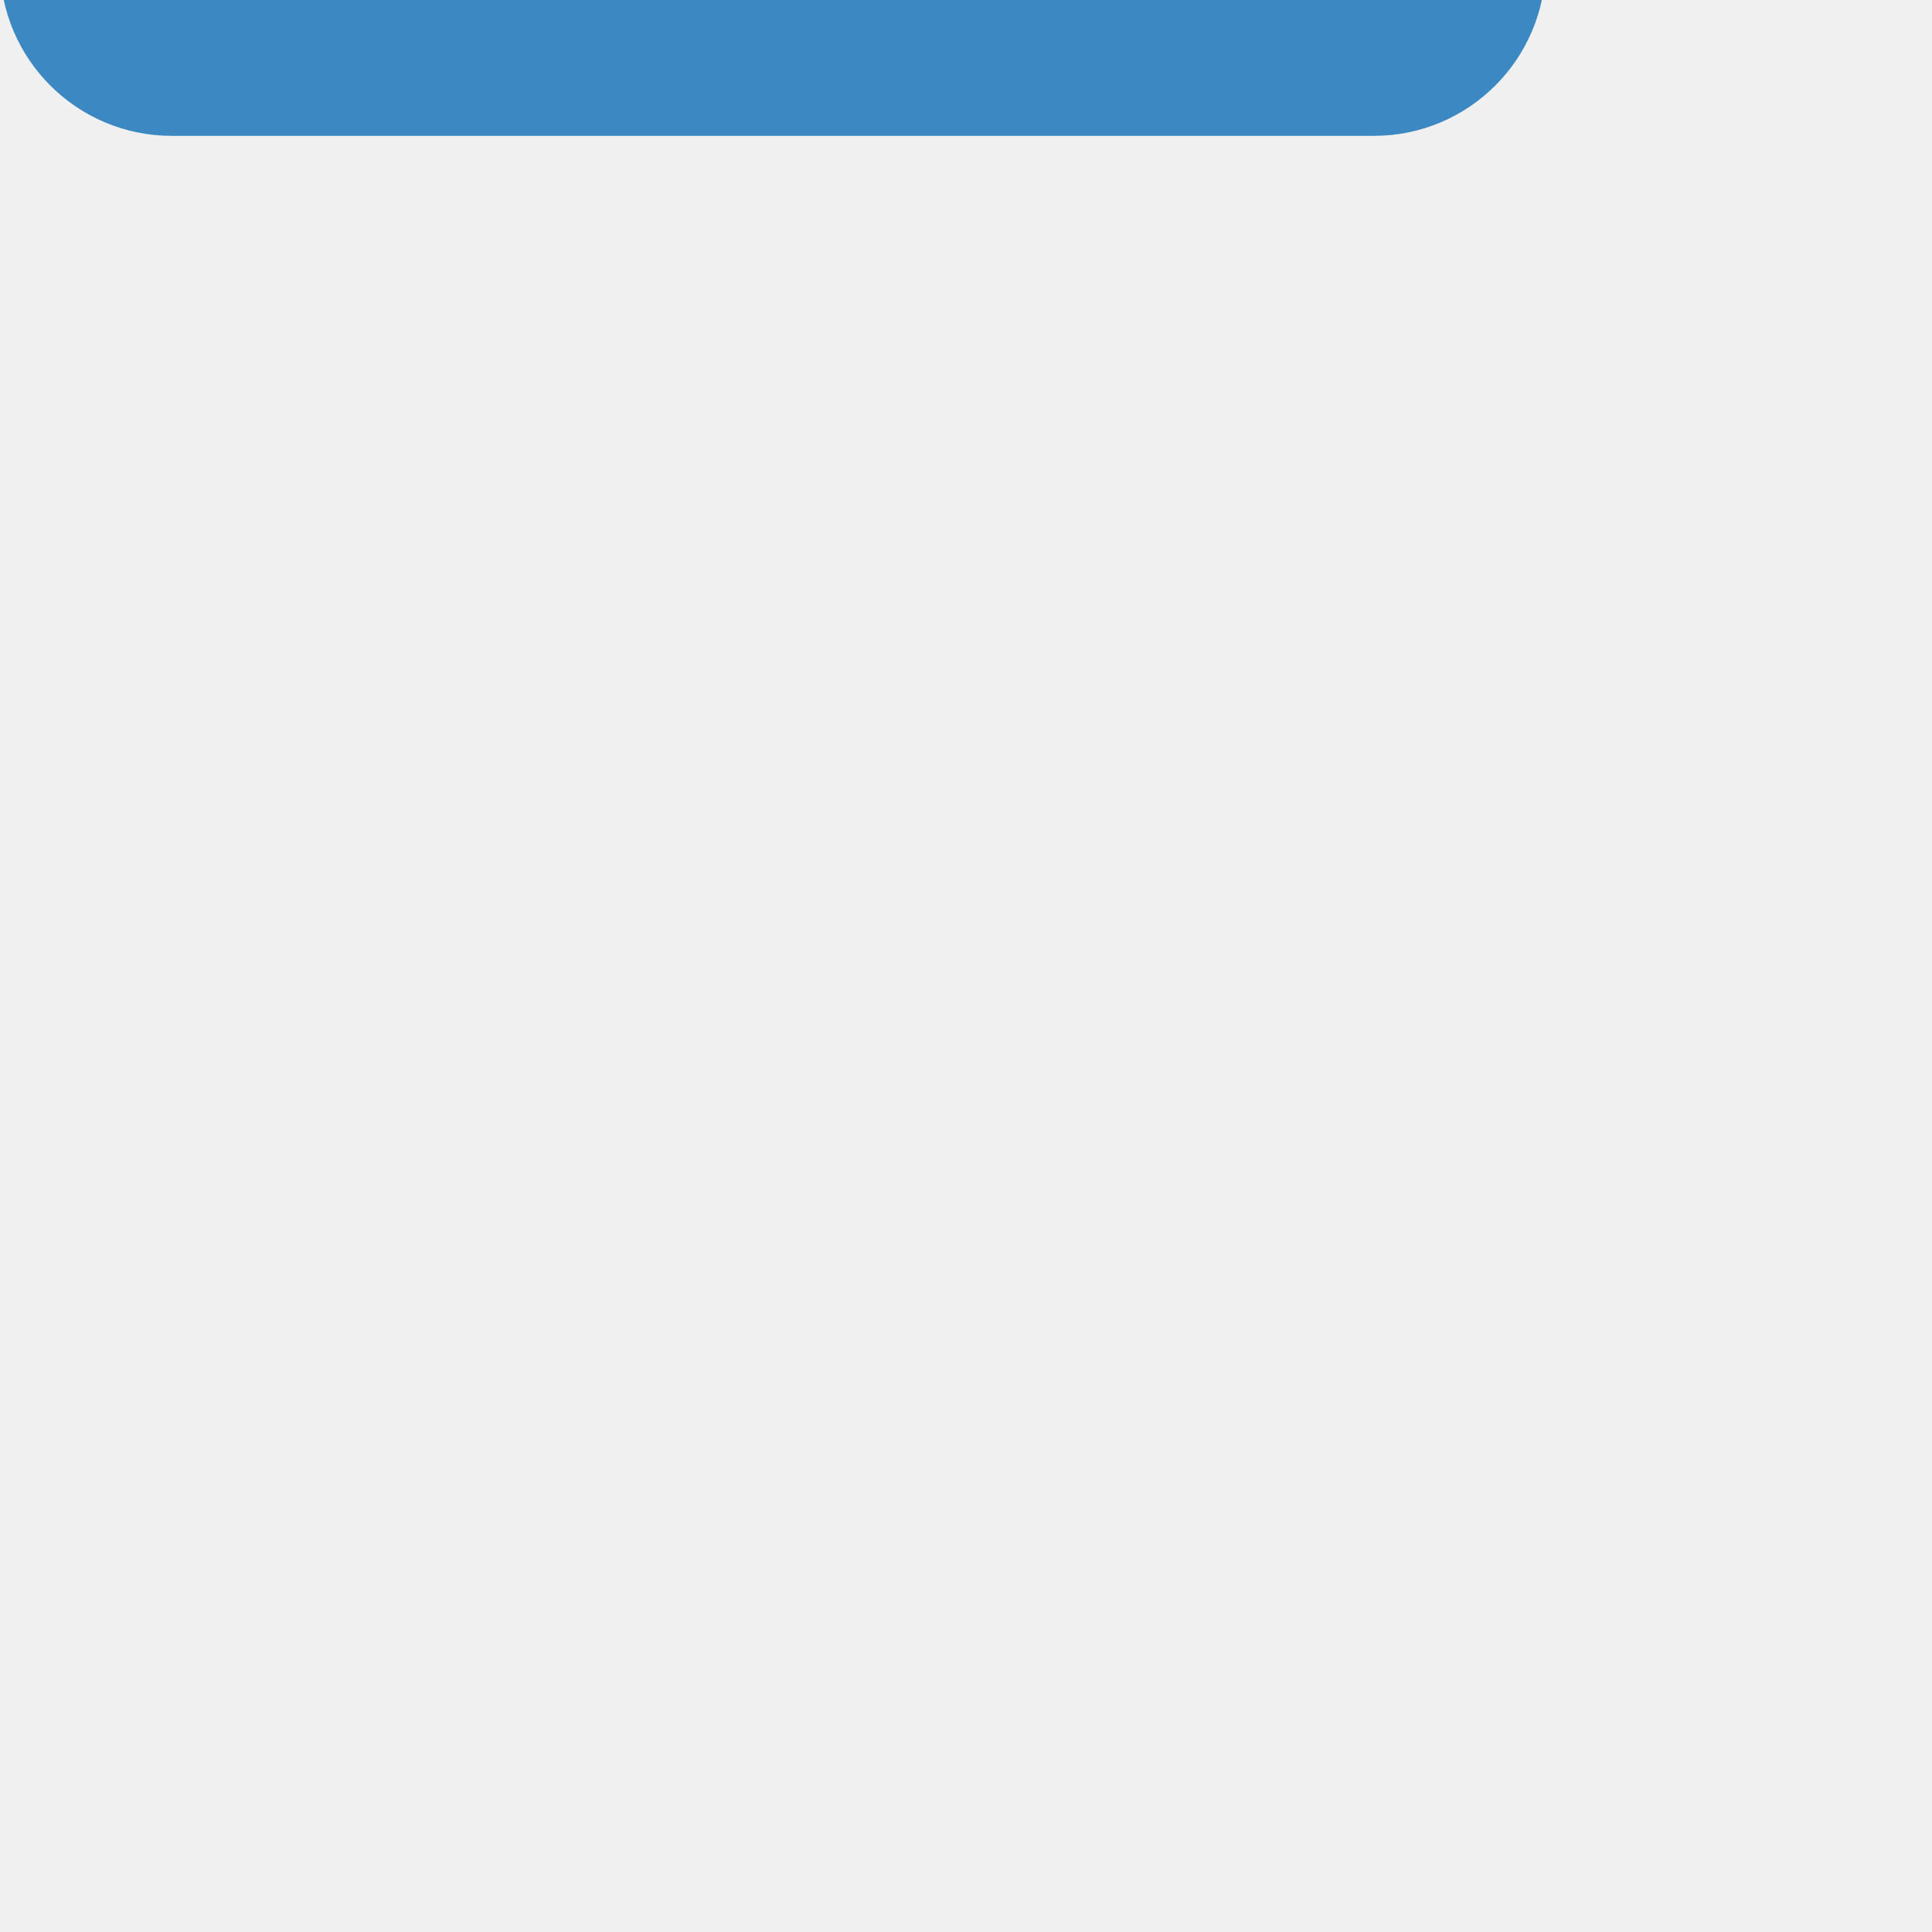
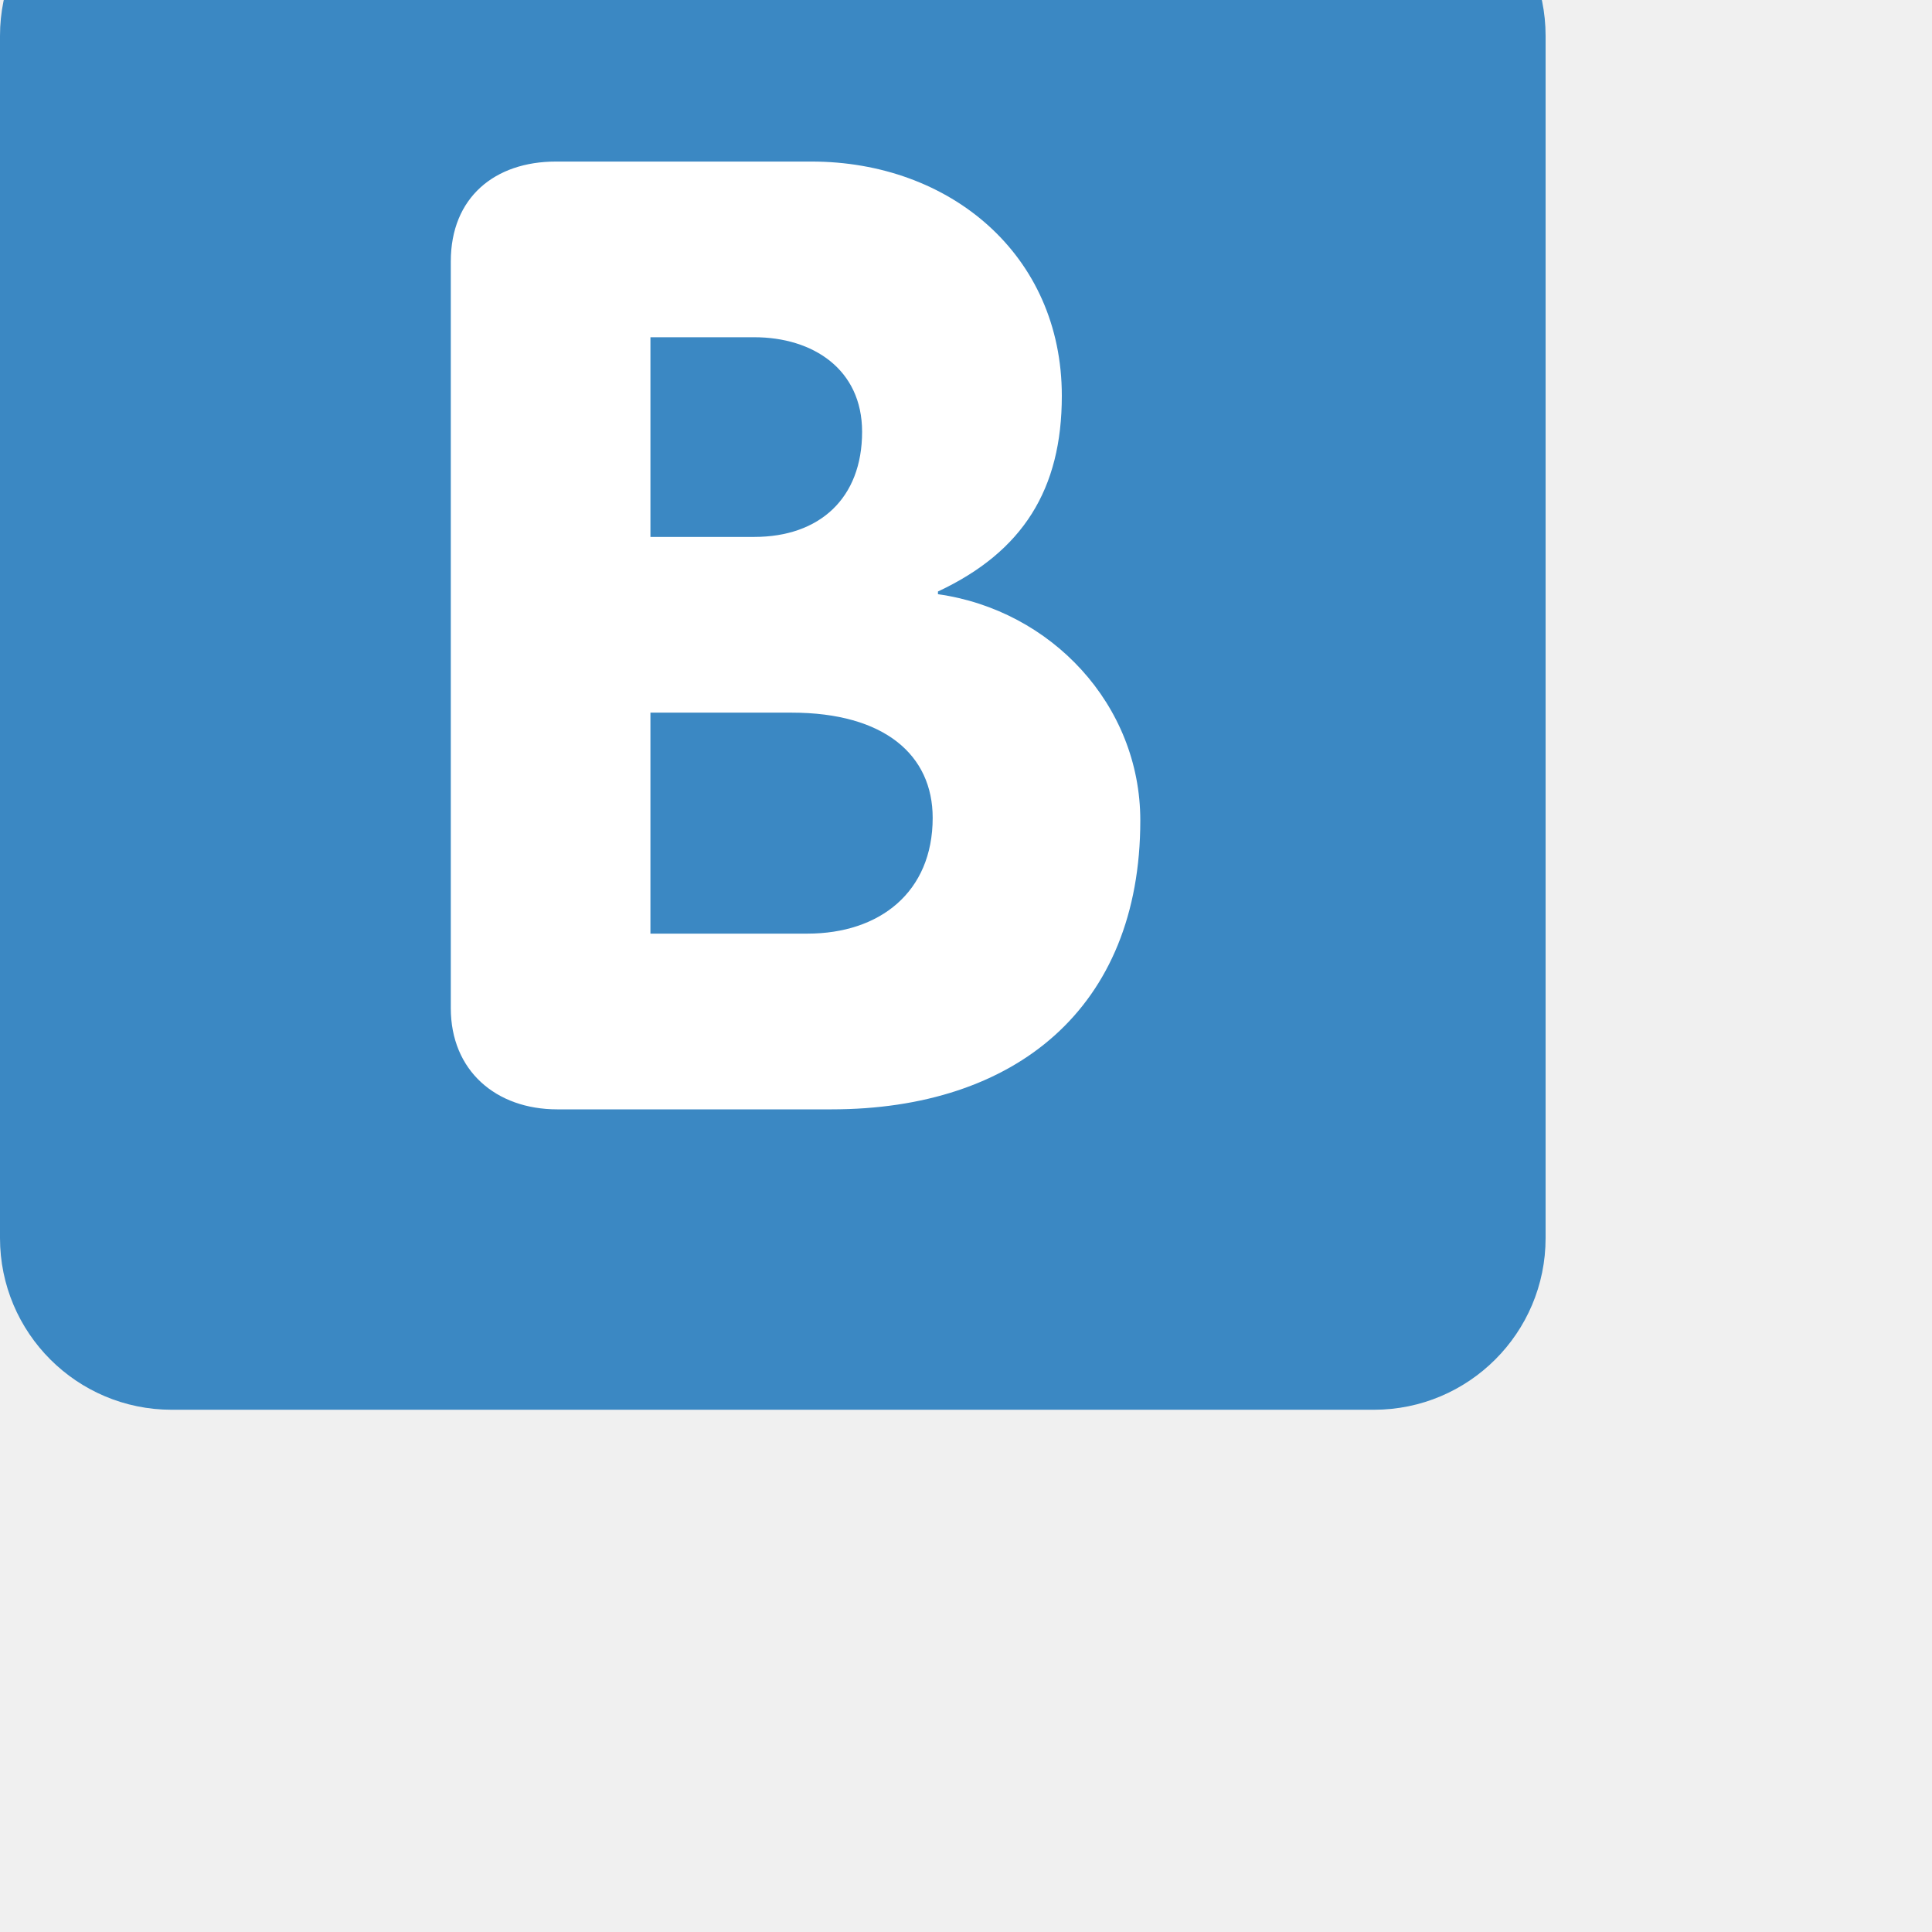
<svg xmlns="http://www.w3.org/2000/svg" version="1.1" id="Capa_1" x="0px" y="0px" viewBox="0 0 512 512" style="enable-background:new 0 0 512 512;" xml:space="preserve">
-   <g>
-     <g>
-       <g>
-         <path style="fill:#3B88C3;" d="M409.6-328.089c0-25.134-20.378-45.511-45.511-45.511H45.511C20.378-373.6,0-353.222,0-328.089     V-9.511C0,15.622,20.378,36,45.511,36h318.578C389.222,36,409.6,15.622,409.6-9.511V-328.089z" />
-         <path style="fill:#FFFFFF;" d="M172.373-247.42h41.631c19.058,0,33.166,10.934,33.166,30.686     c0,16.589-12.709,27.876-37.399,27.876h-37.399V-247.42z M172.373-142.29h27.523c17.283,0,28.57,10.229,28.57,27.864     c0,16.577-13.05,25.054-28.57,25.054l-27.523,0V-142.29z M119.467-69.267c0,16.93,11.639,26.453,27.864,26.453h67.732     c36.682,0,66.332-24.69,66.332-62.089c0-24.69-10.251-41.279-32.825-51.849v-0.717c30.003-4.233,53.623-29.275,53.623-59.961     c0-49.744-33.155-76.561-81.852-76.561h-72.658c-16.236,0-28.217,10.24-28.217,26.817V-69.267L119.467-69.267z" />
+   <defs id="defs45" />
+   <g id="g10" transform="matrix(1,0,0,-1,0,0)">
+     <g id="g8">
+       <g id="g6">
+         <path style="fill:#3b88c3" d="m 409.6,-328.089 c 0,-25.134 -20.378,-45.511 -45.511,-45.511 H 45.511 C 20.378,-373.6 0,-353.222 0,-328.089 V -9.511 C 0,15.622 20.378,36 45.511,36 H 364.089 C 389.222,36 409.6,15.622 409.6,-9.511 Z" id="path2" />
+         <path style="fill:#ffffff" d="m 172.373,-247.42 h 41.631 c 19.058,0 33.166,10.934 33.166,30.686 0,16.589 -12.709,27.876 -37.399,27.876 h -37.399 v -58.562 z m 0,105.13 h 27.523 c 17.283,0 28.57,10.229 28.57,27.864 0,16.577 -13.05,25.054 -28.57,25.054 h -27.523 z m -52.906,73.023 c 0,16.93 11.639,26.453 27.864,26.453 h 67.732 c 36.682,0 66.332,-24.69 66.332,-62.089 0,-24.69 -10.251,-41.279 -32.825,-51.849 v -0.717 c 30.003,-4.233 53.623,-29.275 53.623,-59.961 0,-49.744 -33.155,-76.561 -81.852,-76.561 h -72.658 c -16.236,0 -28.217,10.24 -28.217,26.817 v 197.907 z" id="path4" />
      </g>
    </g>
  </g>
-   <g>
+   <g id="g12">
</g>
-   <g>
+   <g id="g14">
</g>
-   <g>
+   <g id="g16">
</g>
-   <g>
+   <g id="g18">
</g>
-   <g>
+   <g id="g20">
</g>
-   <g>
+   <g id="g22">
</g>
-   <g>
+   <g id="g24">
</g>
-   <g>
+   <g id="g26">
</g>
-   <g>
+   <g id="g28">
</g>
-   <g>
+   <g id="g30">
</g>
-   <g>
+   <g id="g32">
</g>
-   <g>
+   <g id="g34">
</g>
-   <g>
+   <g id="g36">
</g>
-   <g>
+   <g id="g38">
</g>
-   <g>
+   <g id="g40">
</g>
</svg>
